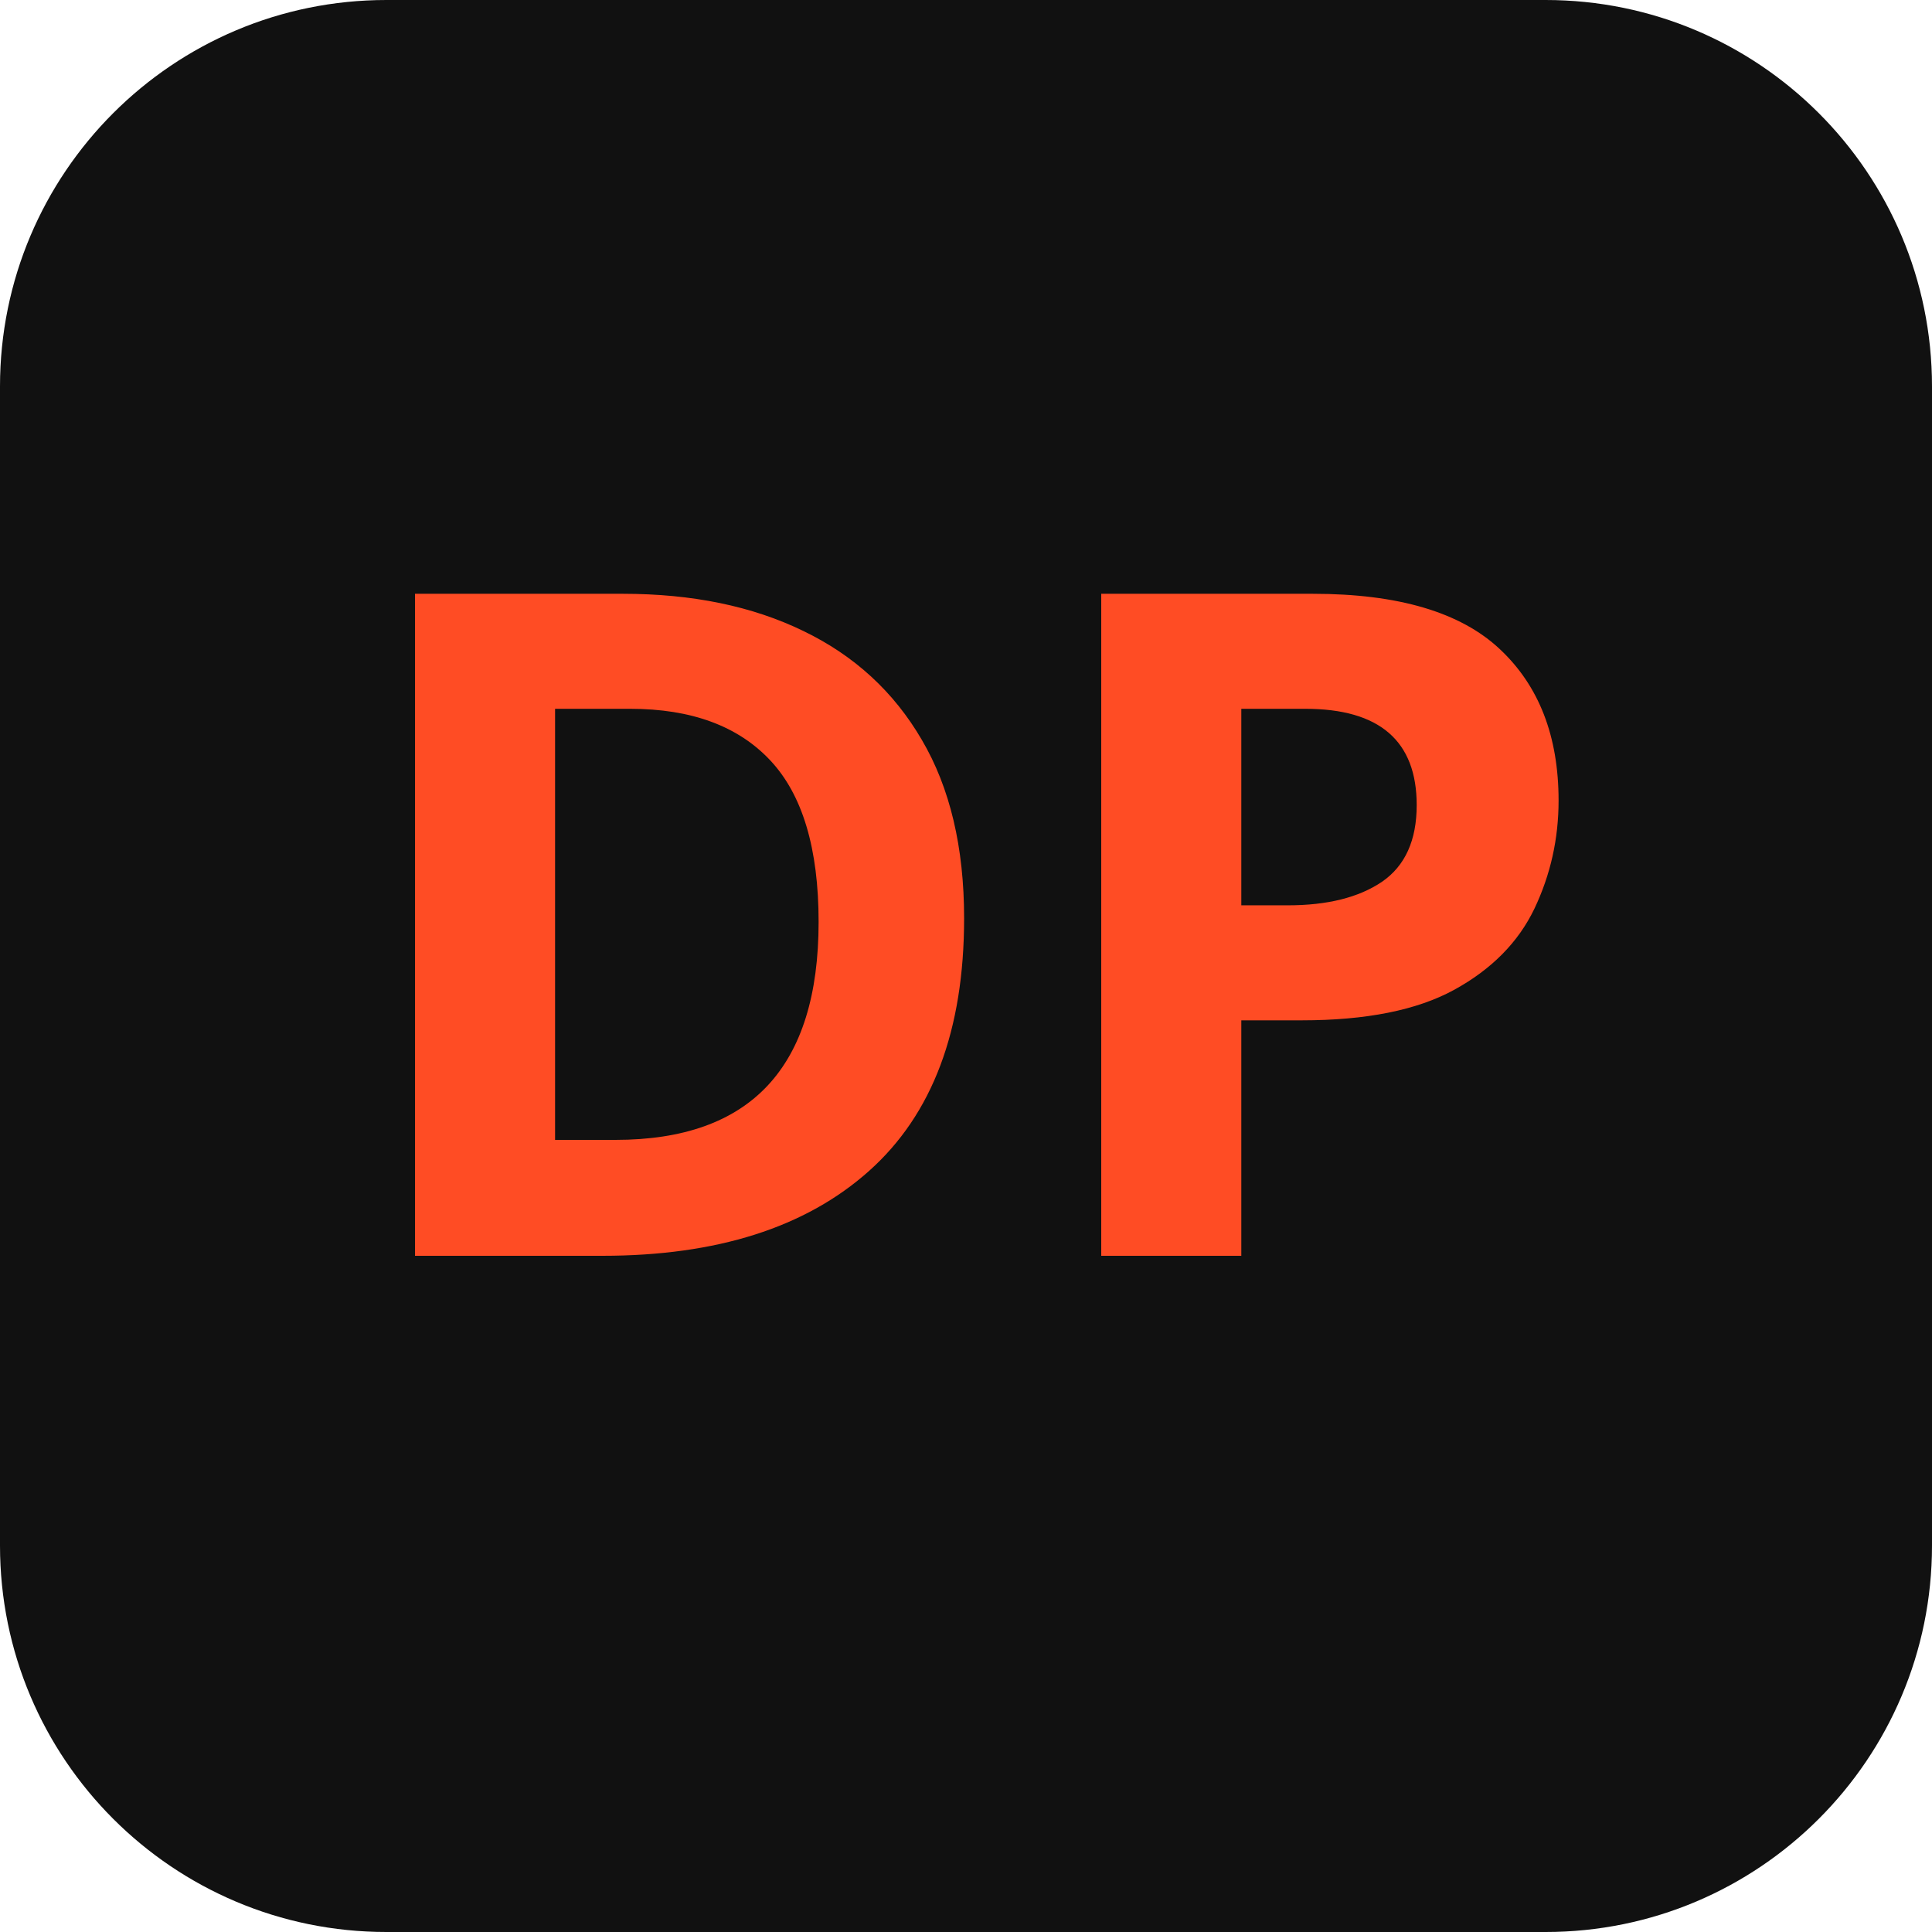
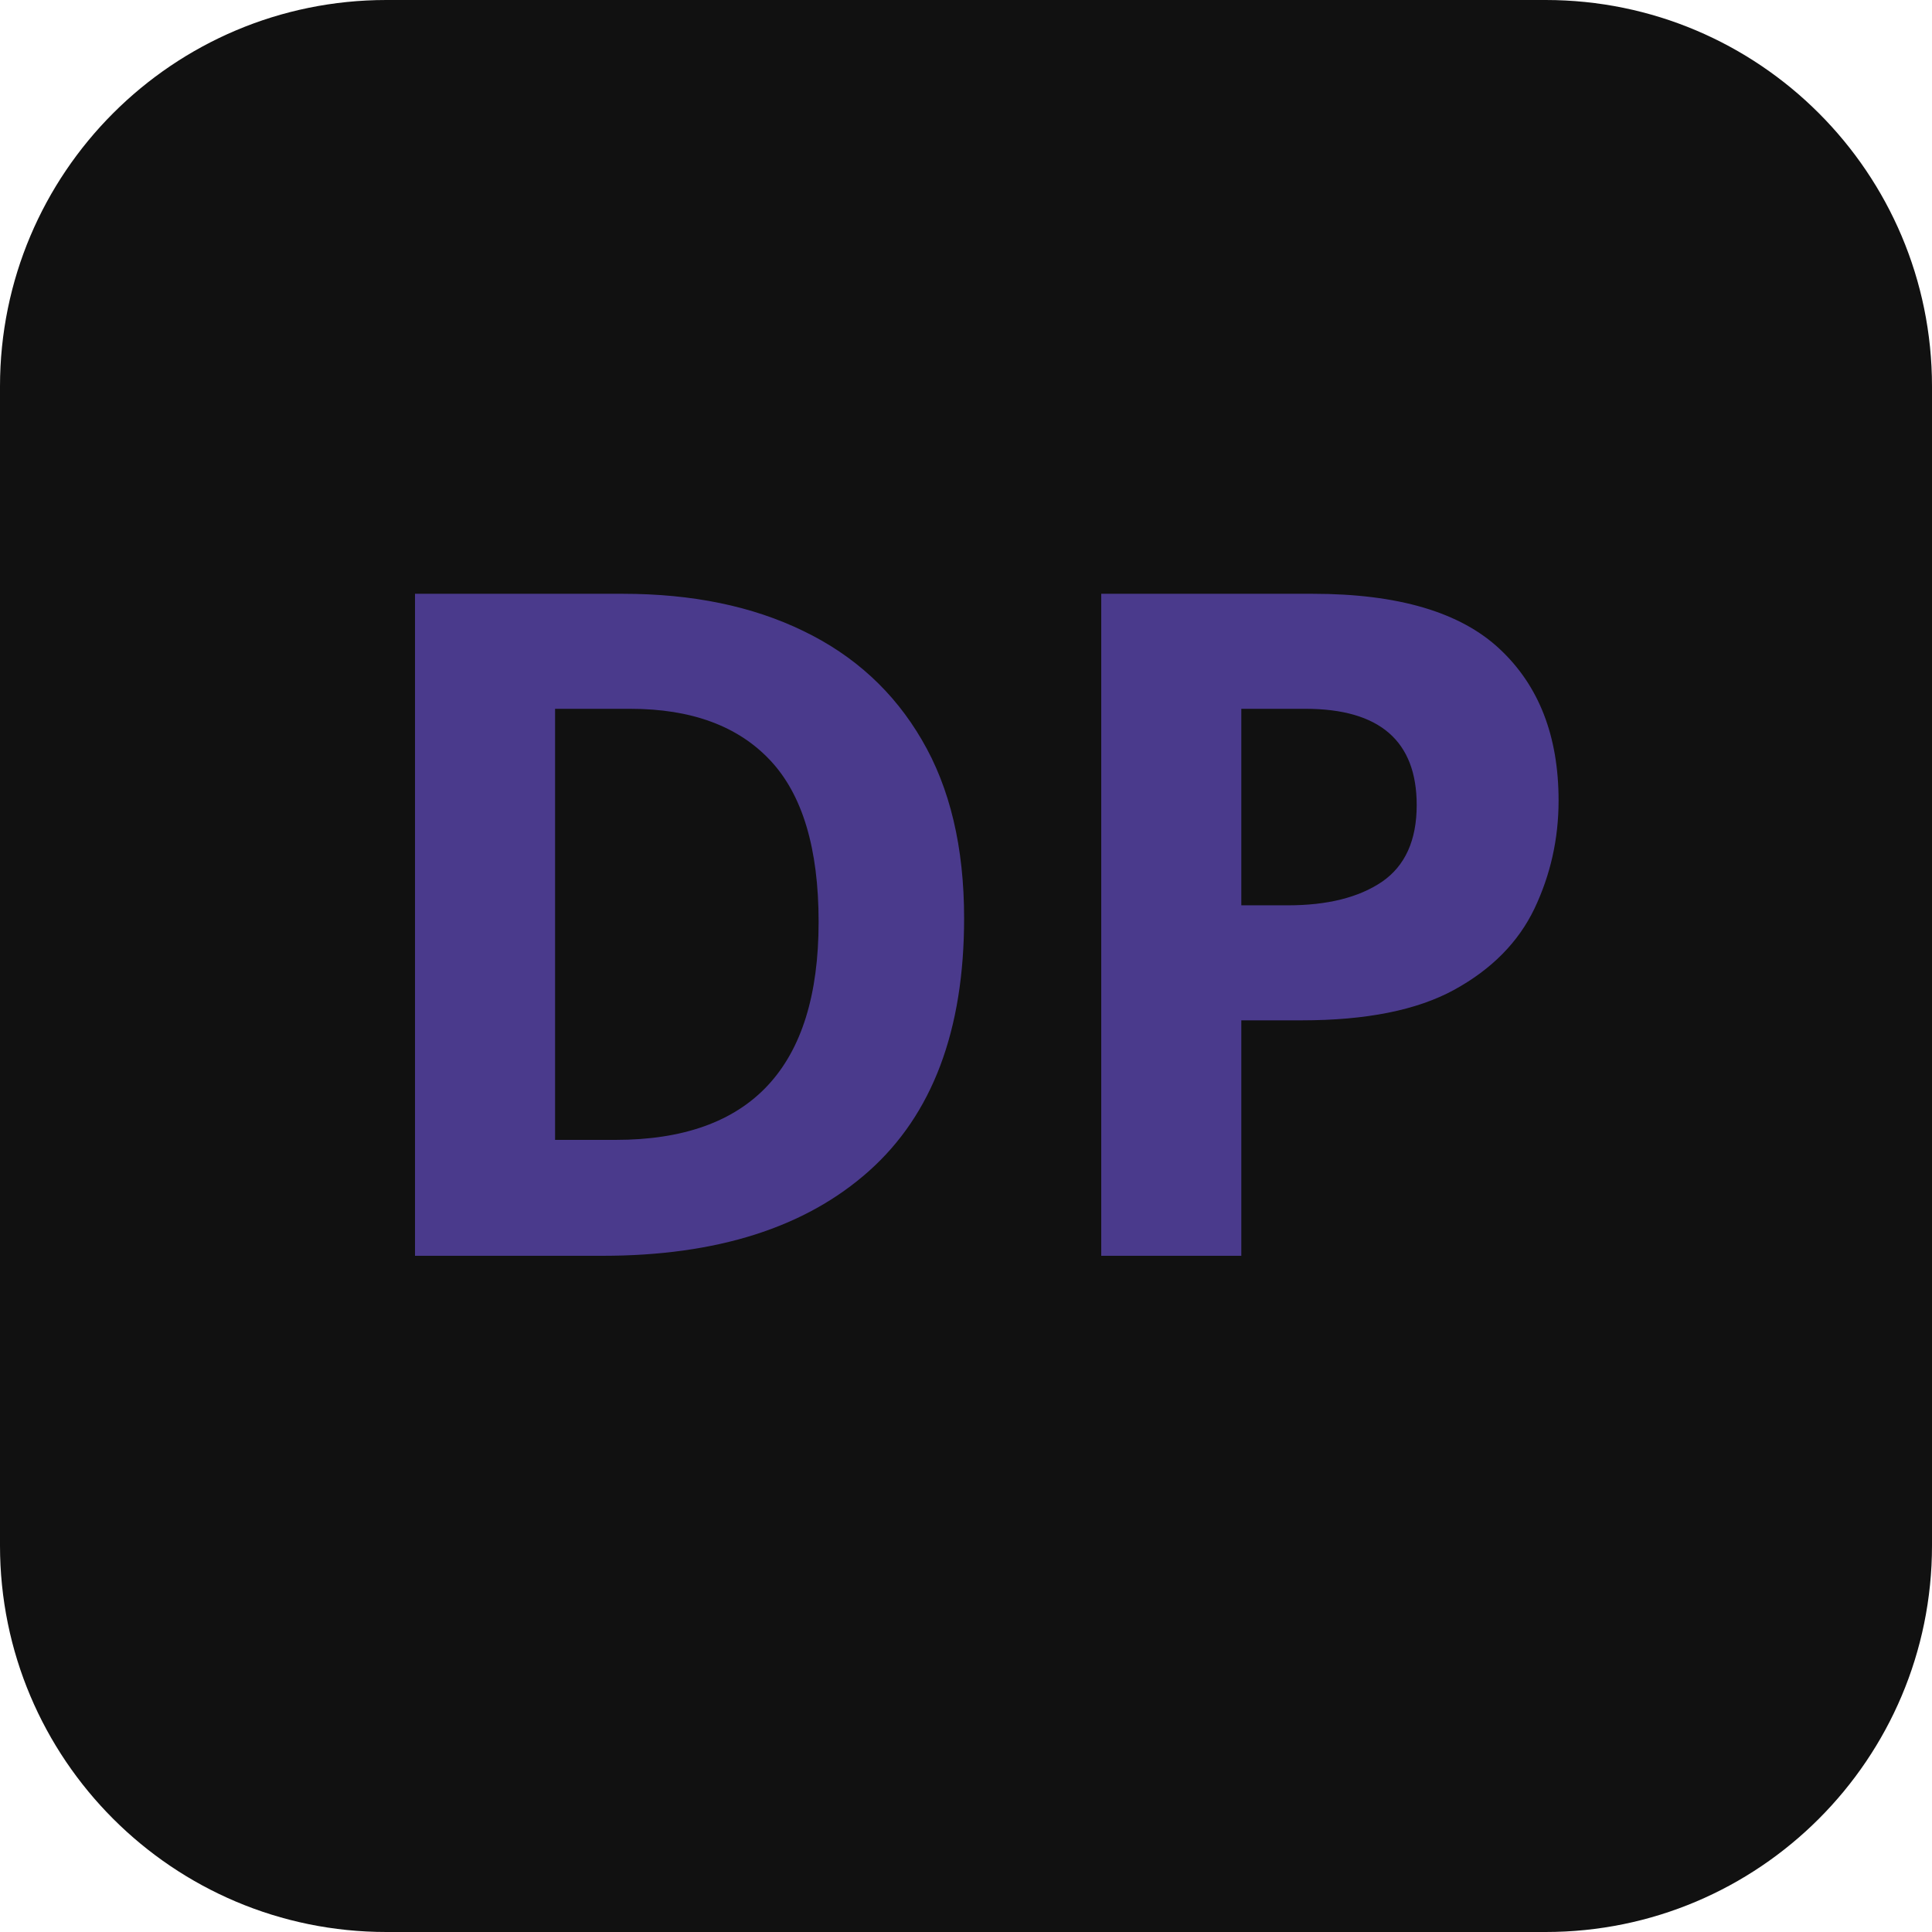
<svg xmlns="http://www.w3.org/2000/svg" viewBox="0 0 100 100" width="100" height="100">
  <rect width="100" height="100" rx="20" fill="#111111" />
-   <text x="50" y="65" font-family="'Space Grotesk', 'Syne', sans-serif" font-weight="900" font-size="48" fill="#ff4c24" text-anchor="middle">DP</text>
+   <text x="50" y="65" font-family="'Space Grotesk', 'Syne', sans-serif" font-weight="900" font-size="48" fill="#4a3a8c" text-anchor="middle">DP</text>
</svg>
